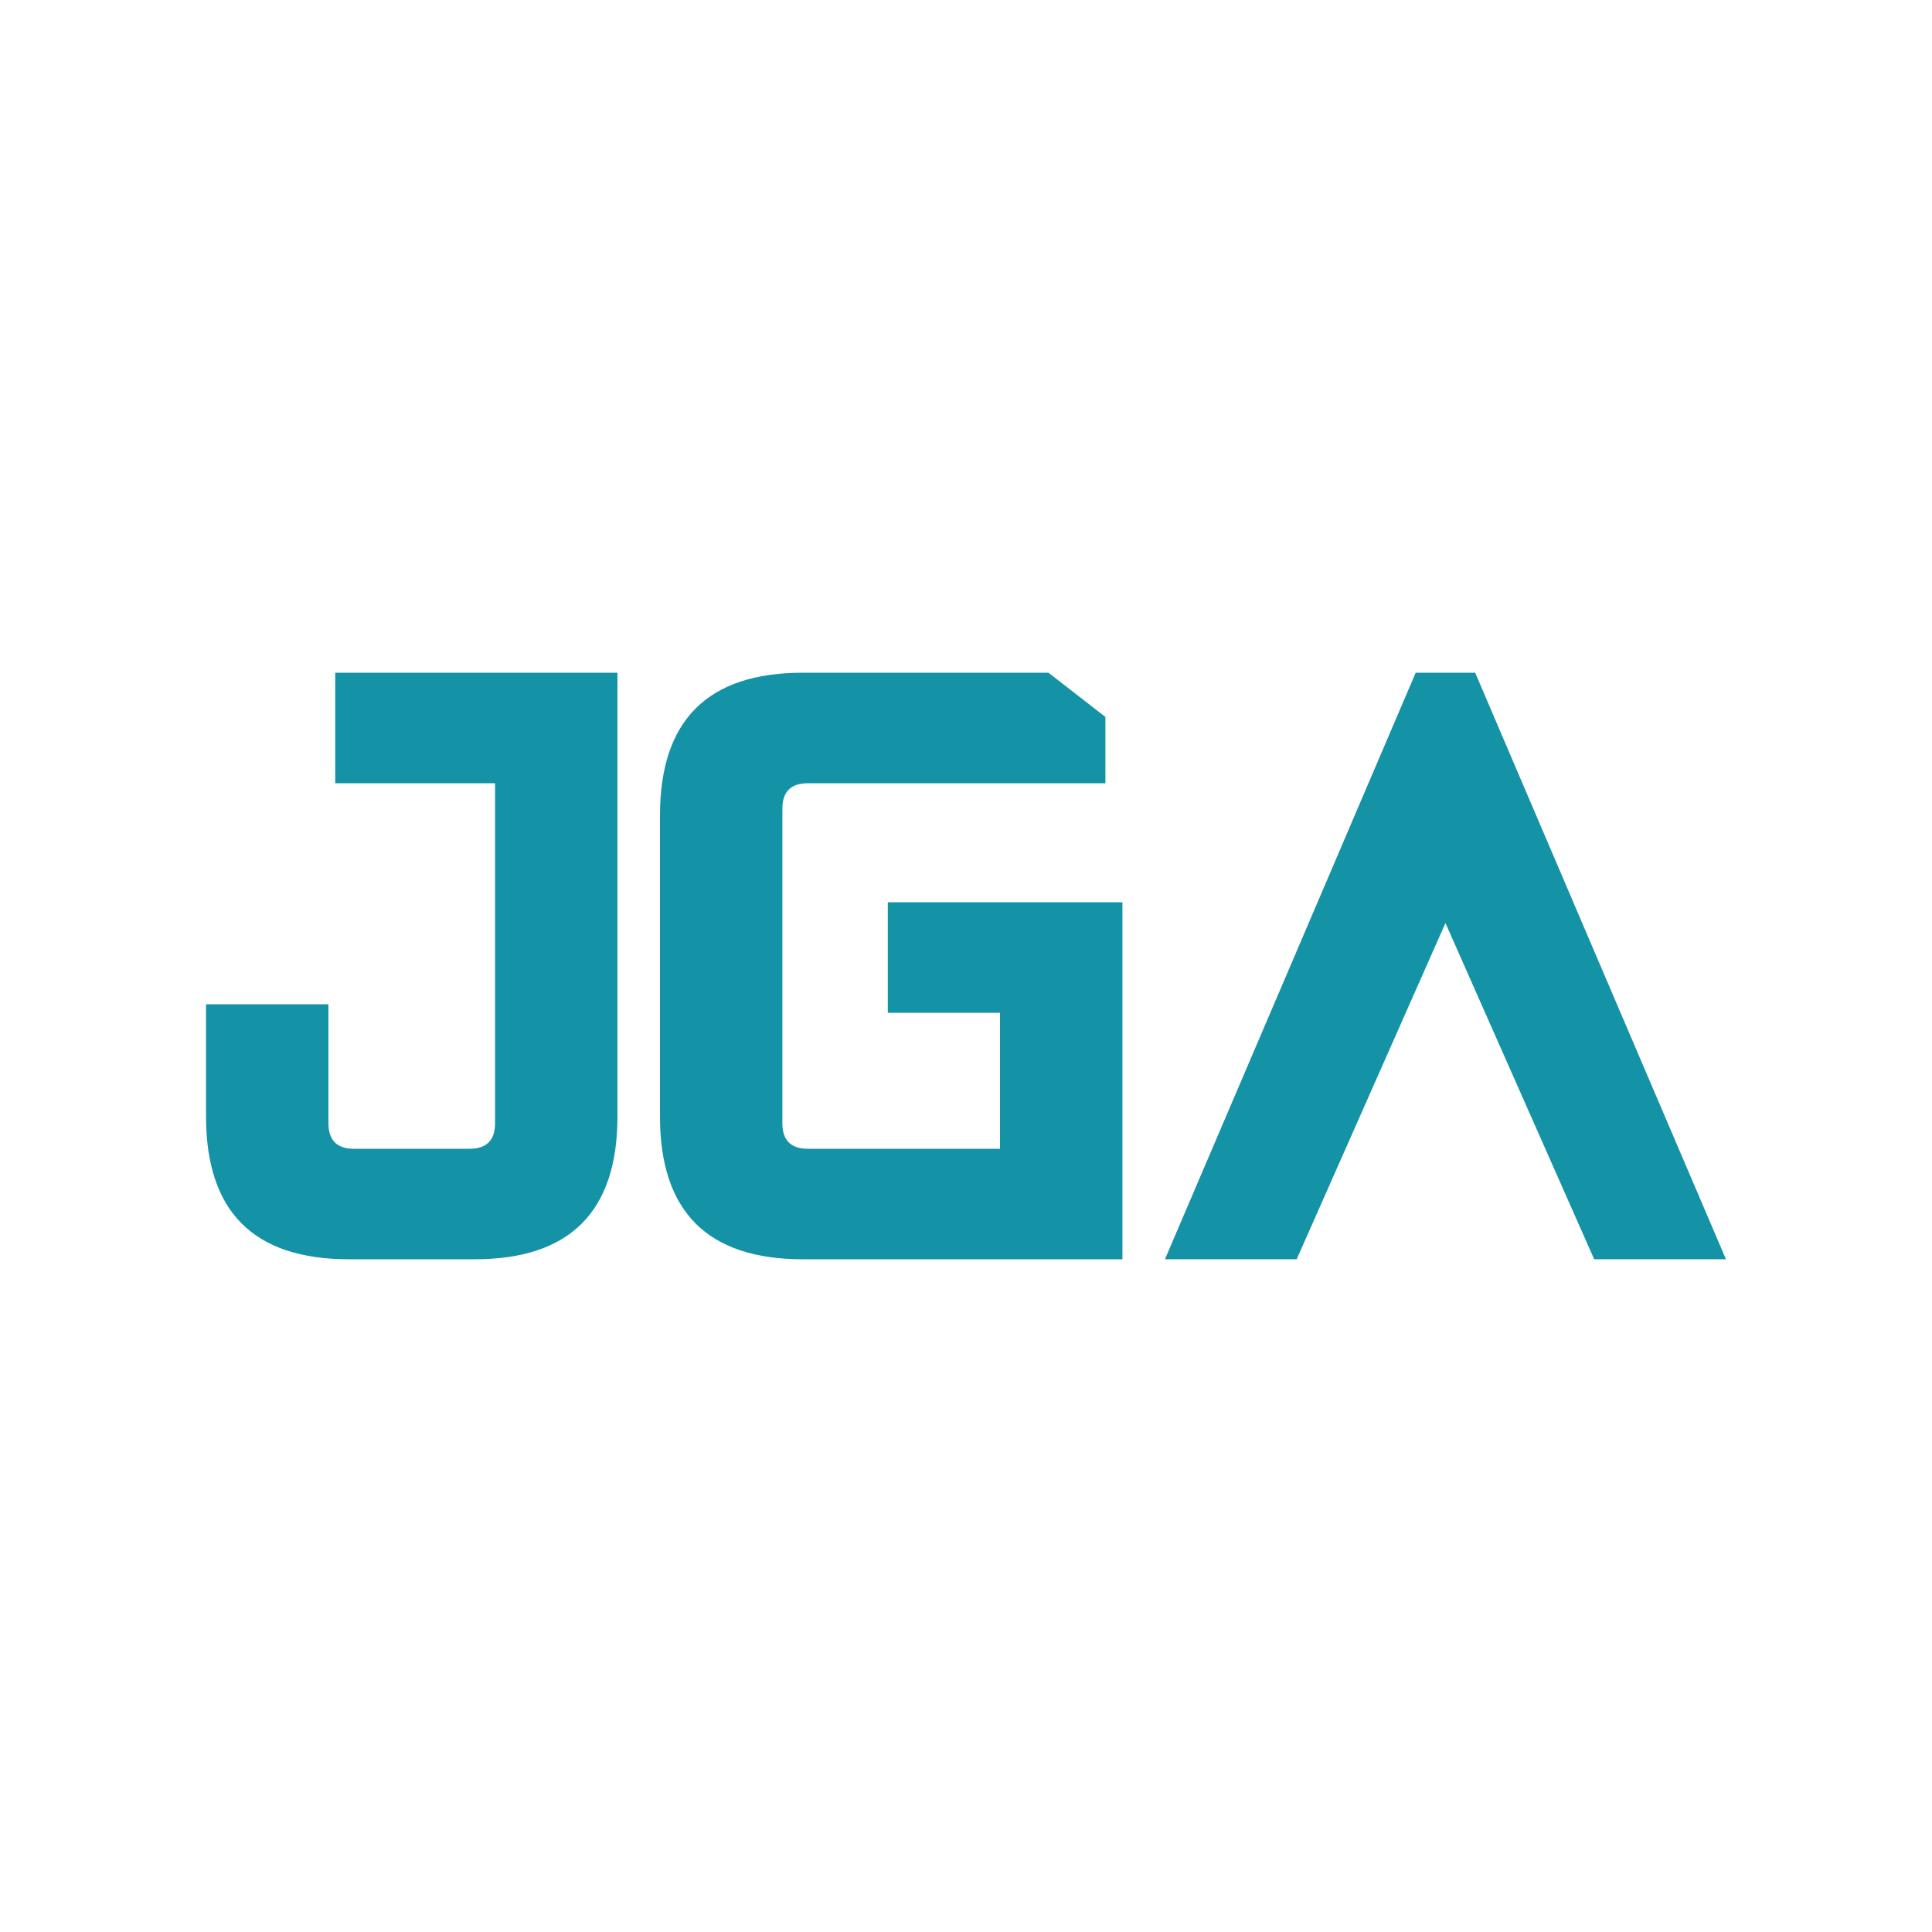
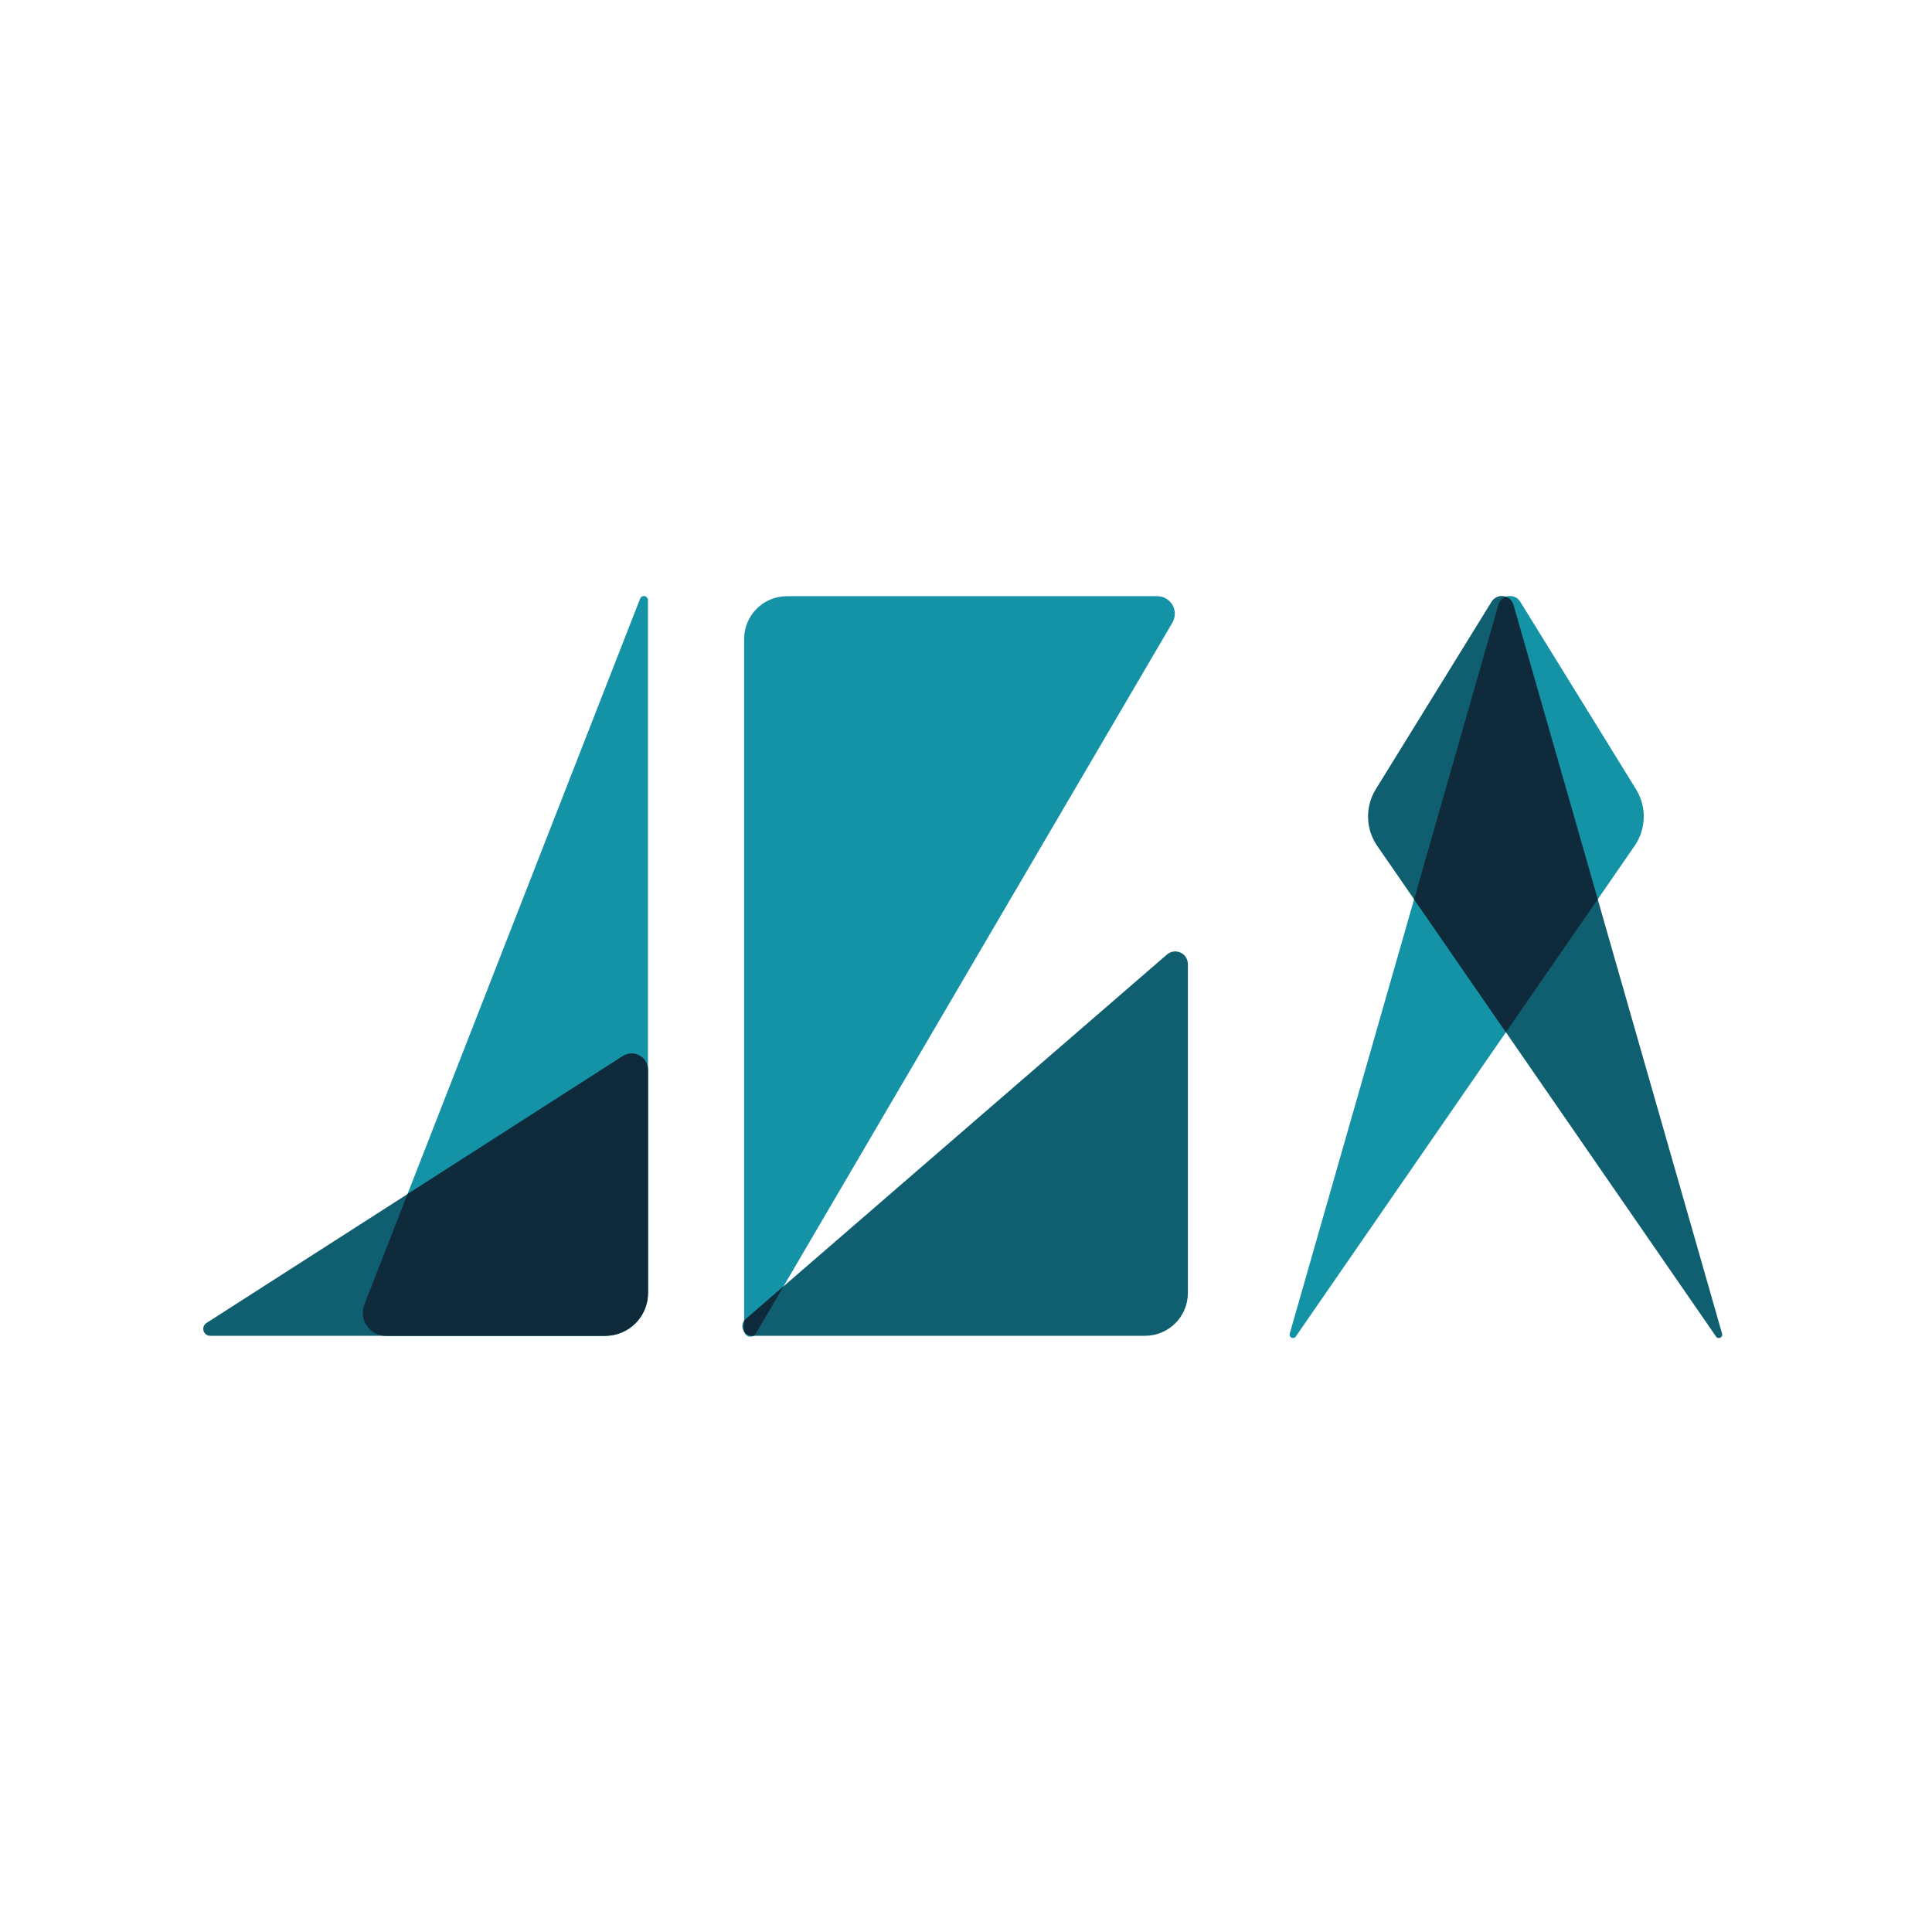
<svg xmlns="http://www.w3.org/2000/svg" viewBox="0 0 512 512" width="512" height="512">
  <rect width="100%" height="100%" fill="#ffffff" />
-   <path d="M54.6 295.875V266.138H87.04V297.677Q87.04 304.435 93.798 304.435H124.436Q131.195 304.435 131.195 297.677V207.565H88.842V178.278H163.635V295.875Q163.635 333.722 125.788 333.722H92.447Q54.6 333.722 54.6 295.875ZM174.899 295.875V216.125Q174.899 178.278 212.746 178.278H277.852L292.946 189.993V207.565H214.098Q207.34 207.565 207.34 214.323V297.677Q207.34 304.435 214.098 304.435H265.011V268.39H235.274V239.104H297.452V333.722H212.746Q174.899 333.722 174.899 295.875ZM308.72 333.72L375.17 178.28L390.94 178.28L457.40 333.72L422.48 333.72L383.06 244.62L343.63 333.72Z" fill="#1593a6" filter="none" />
+   <g id="jga" transform="translate(54.12 158) scale(1.96)">
+     <defs>
+       <clipPath id="jga-0">
+         <path d="M58.95 0.3A0.55 0.55 0 0 1 60 0.49L60 94.21A5.79 5.79 0 0 1 54.21 100L24.55 100A3.1 3.1 0 0 1 21.65 95.77Z" />
+       </clipPath>
+       <clipPath id="jga-1">
+         <path d="M73 5.79A5.79 5.79 0 0 1 78.79 0L128.86 0A2.37 2.37 0 0 1 130.91 3.57L74.59 99.69A0.85 0.85 0 0 1 73 99.26Z" />
+       </clipPath>
+       <clipPath id="jga-2">
+         <path d="M147.61 100.07A0.46 0.46 0 0 1 146.78 99.68L174.99 1.14A1.63 1.63 0 0 1 177.93 0.73L193.6 26.11A7 7 0 0 1 193.4 33.76Z" />
+       </clipPath>
+     </defs>
+     <path fill="#1593a6" d="M58.95 0.3A0.55 0.55 0 0 1 60 0.49L60 94.21A5.79 5.79 0 0 1 54.21 100L24.55 100A3.1 3.1 0 0 1 21.65 95.77Z" />
+     <path fill="#0f5f70" d="M0.3 98.27A0.94 0.94 0 0 0 0.8 100L54.21 100A5.79 5.79 0 0 0 60 94.21L60 64.05A2.21 2.21 0 0 0 56.59 62.18Z" />
+     <path fill="#0f2a3a" clip-path="url(#jga-0)" d="M0.3 98.27A0.94 0.94 0 0 0 0.8 100L54.21 100A5.79 5.79 0 0 0 60 94.21L60 64.05A2.21 2.21 0 0 0 56.59 62.18Z" />
+     <path fill="#1593a6" d="M73 5.79A5.79 5.79 0 0 1 78.79 0L128.86 0A2.37 2.37 0 0 1 130.91 3.57L74.59 99.69A0.85 0.85 0 0 1 73 99.26Z" />
+     <path fill="#0f5f70" d="M73.21 97.74A1.29 1.29 0 0 0 74.06 100L127.21 100A5.79 5.79 0 0 0 133 94.21L133 49.74A1.71 1.71 0 0 0 130.18 48.44Z" />
+     <path fill="#0f2a3a" clip-path="url(#jga-1)" d="M73.21 97.74A1.29 1.29 0 0 0 74.06 100L127.21 100A5.79 5.79 0 0 0 133 94.21L133 49.74A1.71 1.71 0 0 0 130.18 48.44Z" />
+     <path fill="#1593a6" d="M147.61 100.07A0.46 0.46 0 0 1 146.78 99.68L174.99 1.14A1.63 1.63 0 0 1 177.93 0.73L193.6 26.11A7 7 0 0 1 193.4 33.76Z" />
+     <path fill="#0f5f70" d="M204.39 100.07A0.46 0.46 0 0 0 205.22 99.68L177.01 1.14A1.63 1.63 0 0 0 174.07 0.73L158.4 26.11A7 7 0 0 0 158.6 33.76Z" />
+     <path fill="#0f2a3a" clip-path="url(#jga-2)" d="M204.39 100.07A0.46 0.46 0 0 0 205.22 99.68L177.01 1.14A1.63 1.63 0 0 0 174.07 0.73L158.4 26.11A7 7 0 0 0 158.6 33.76Z" />
+   </g>
</svg>
